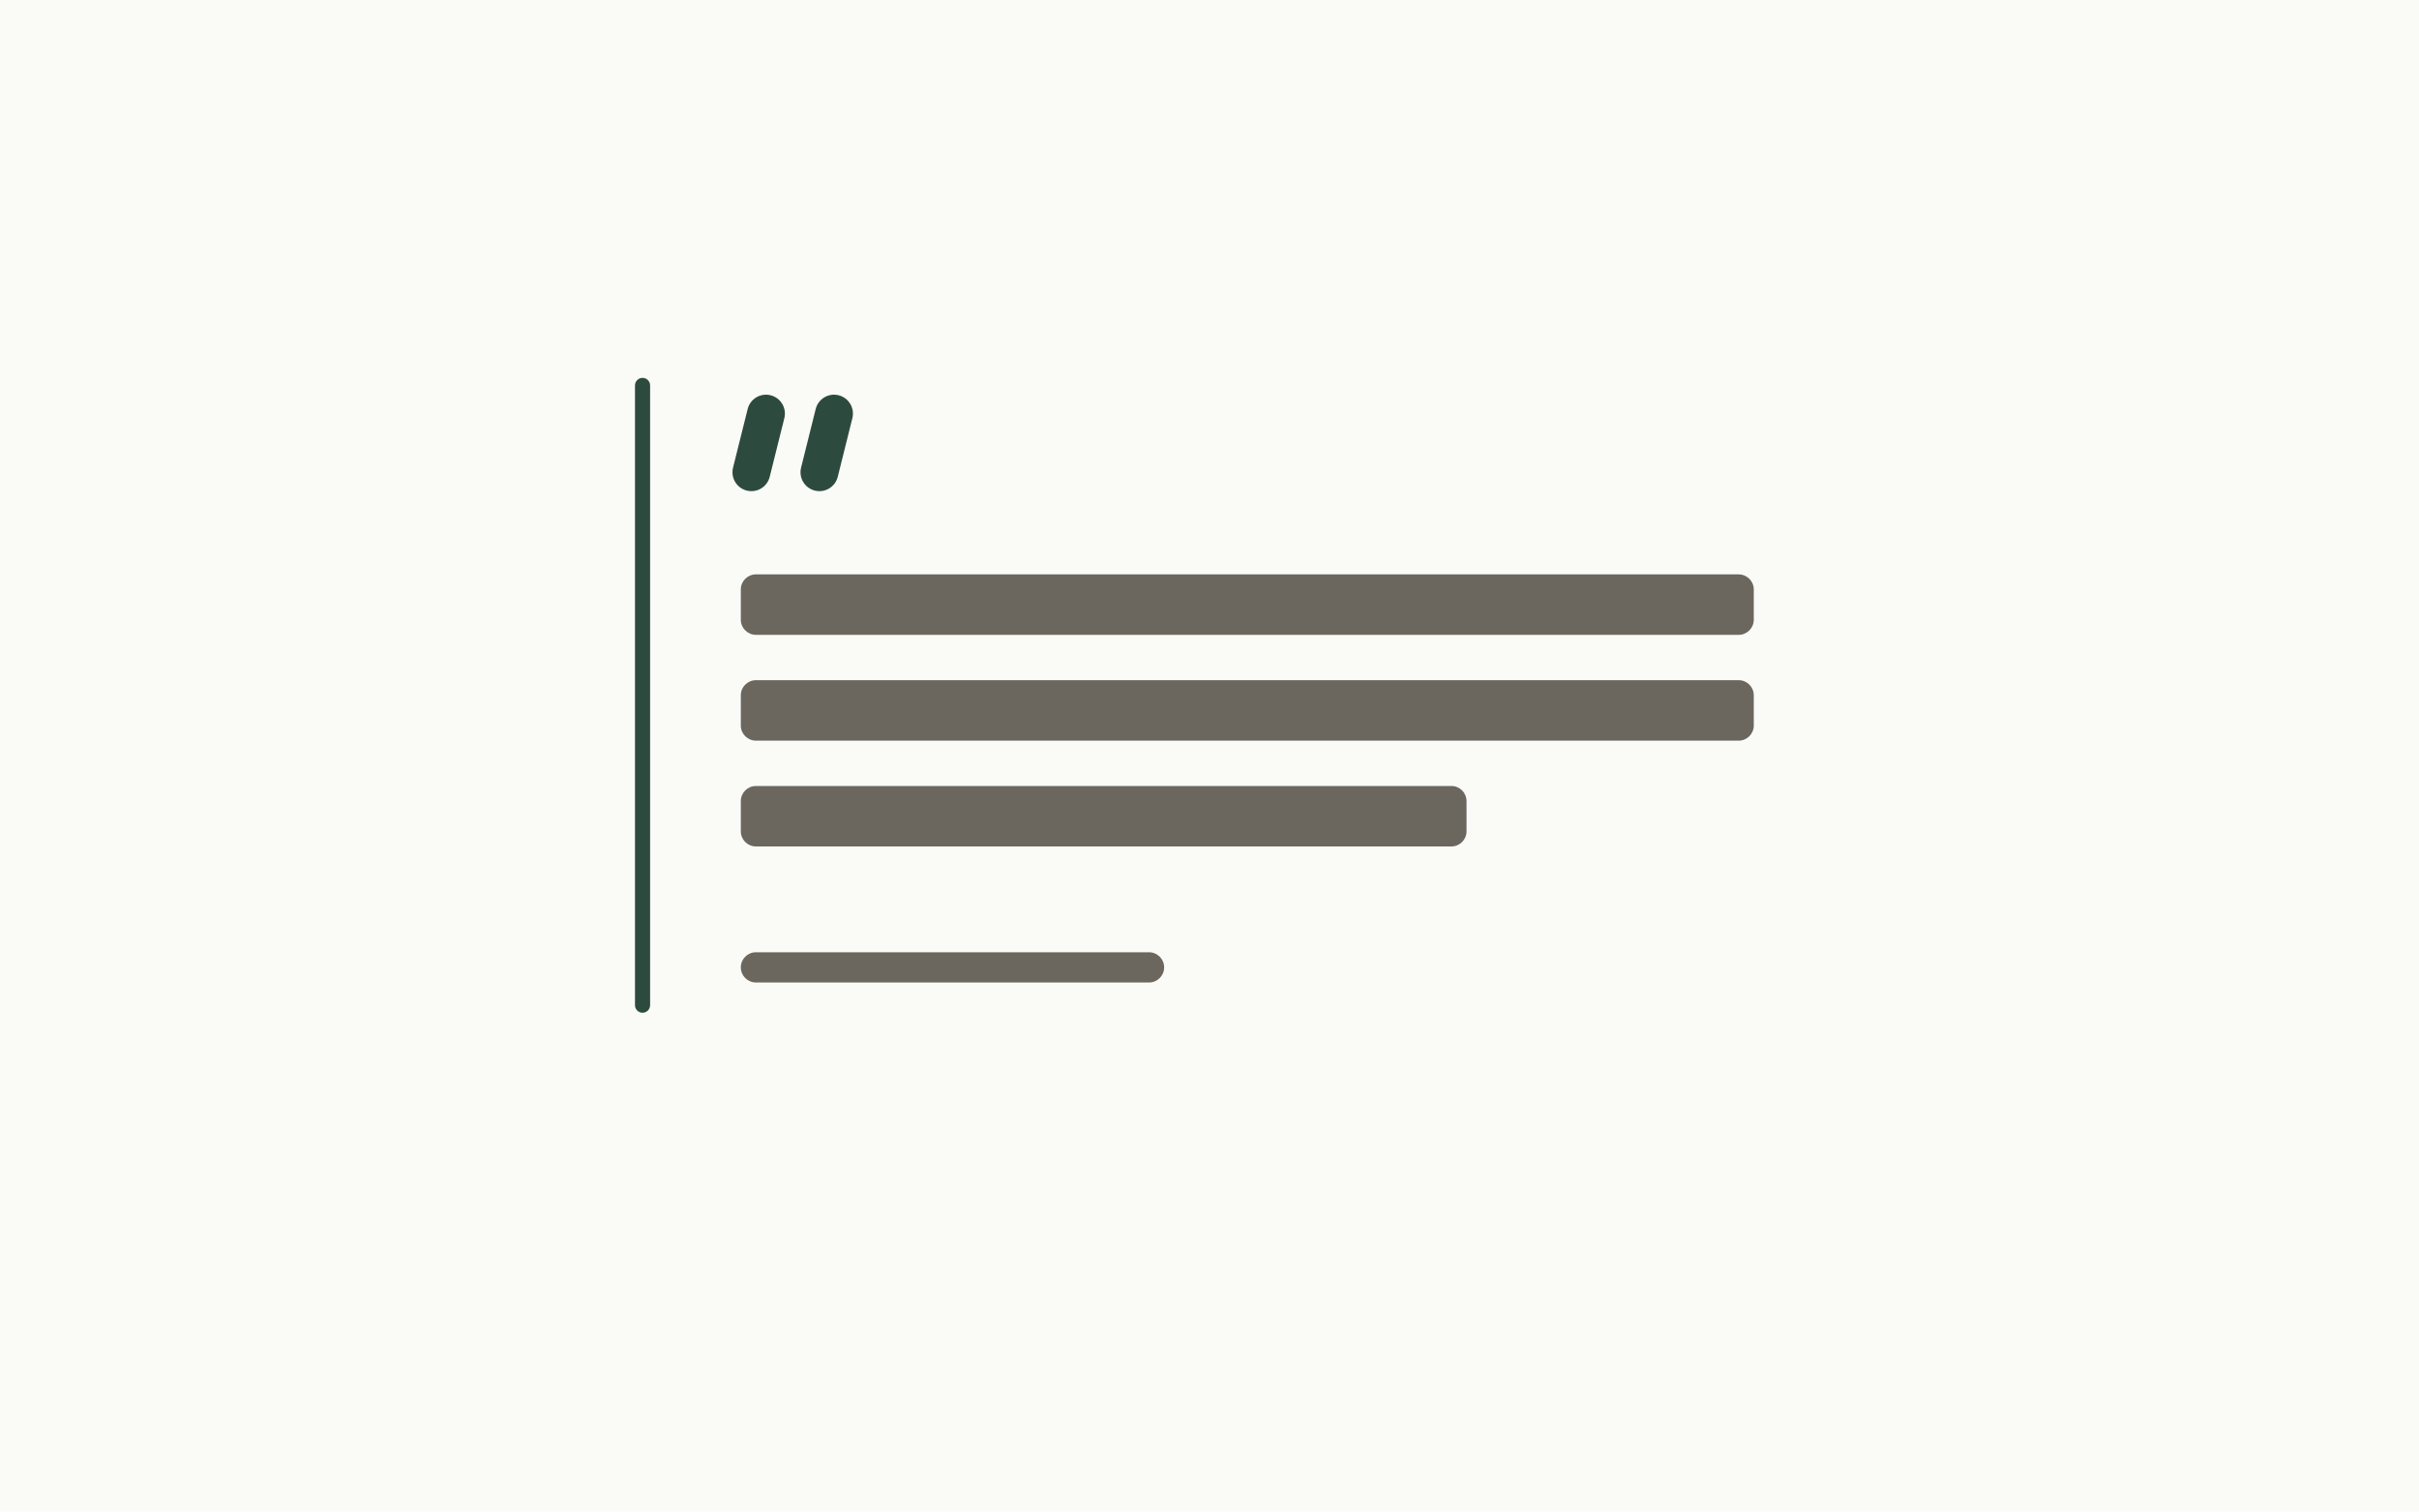
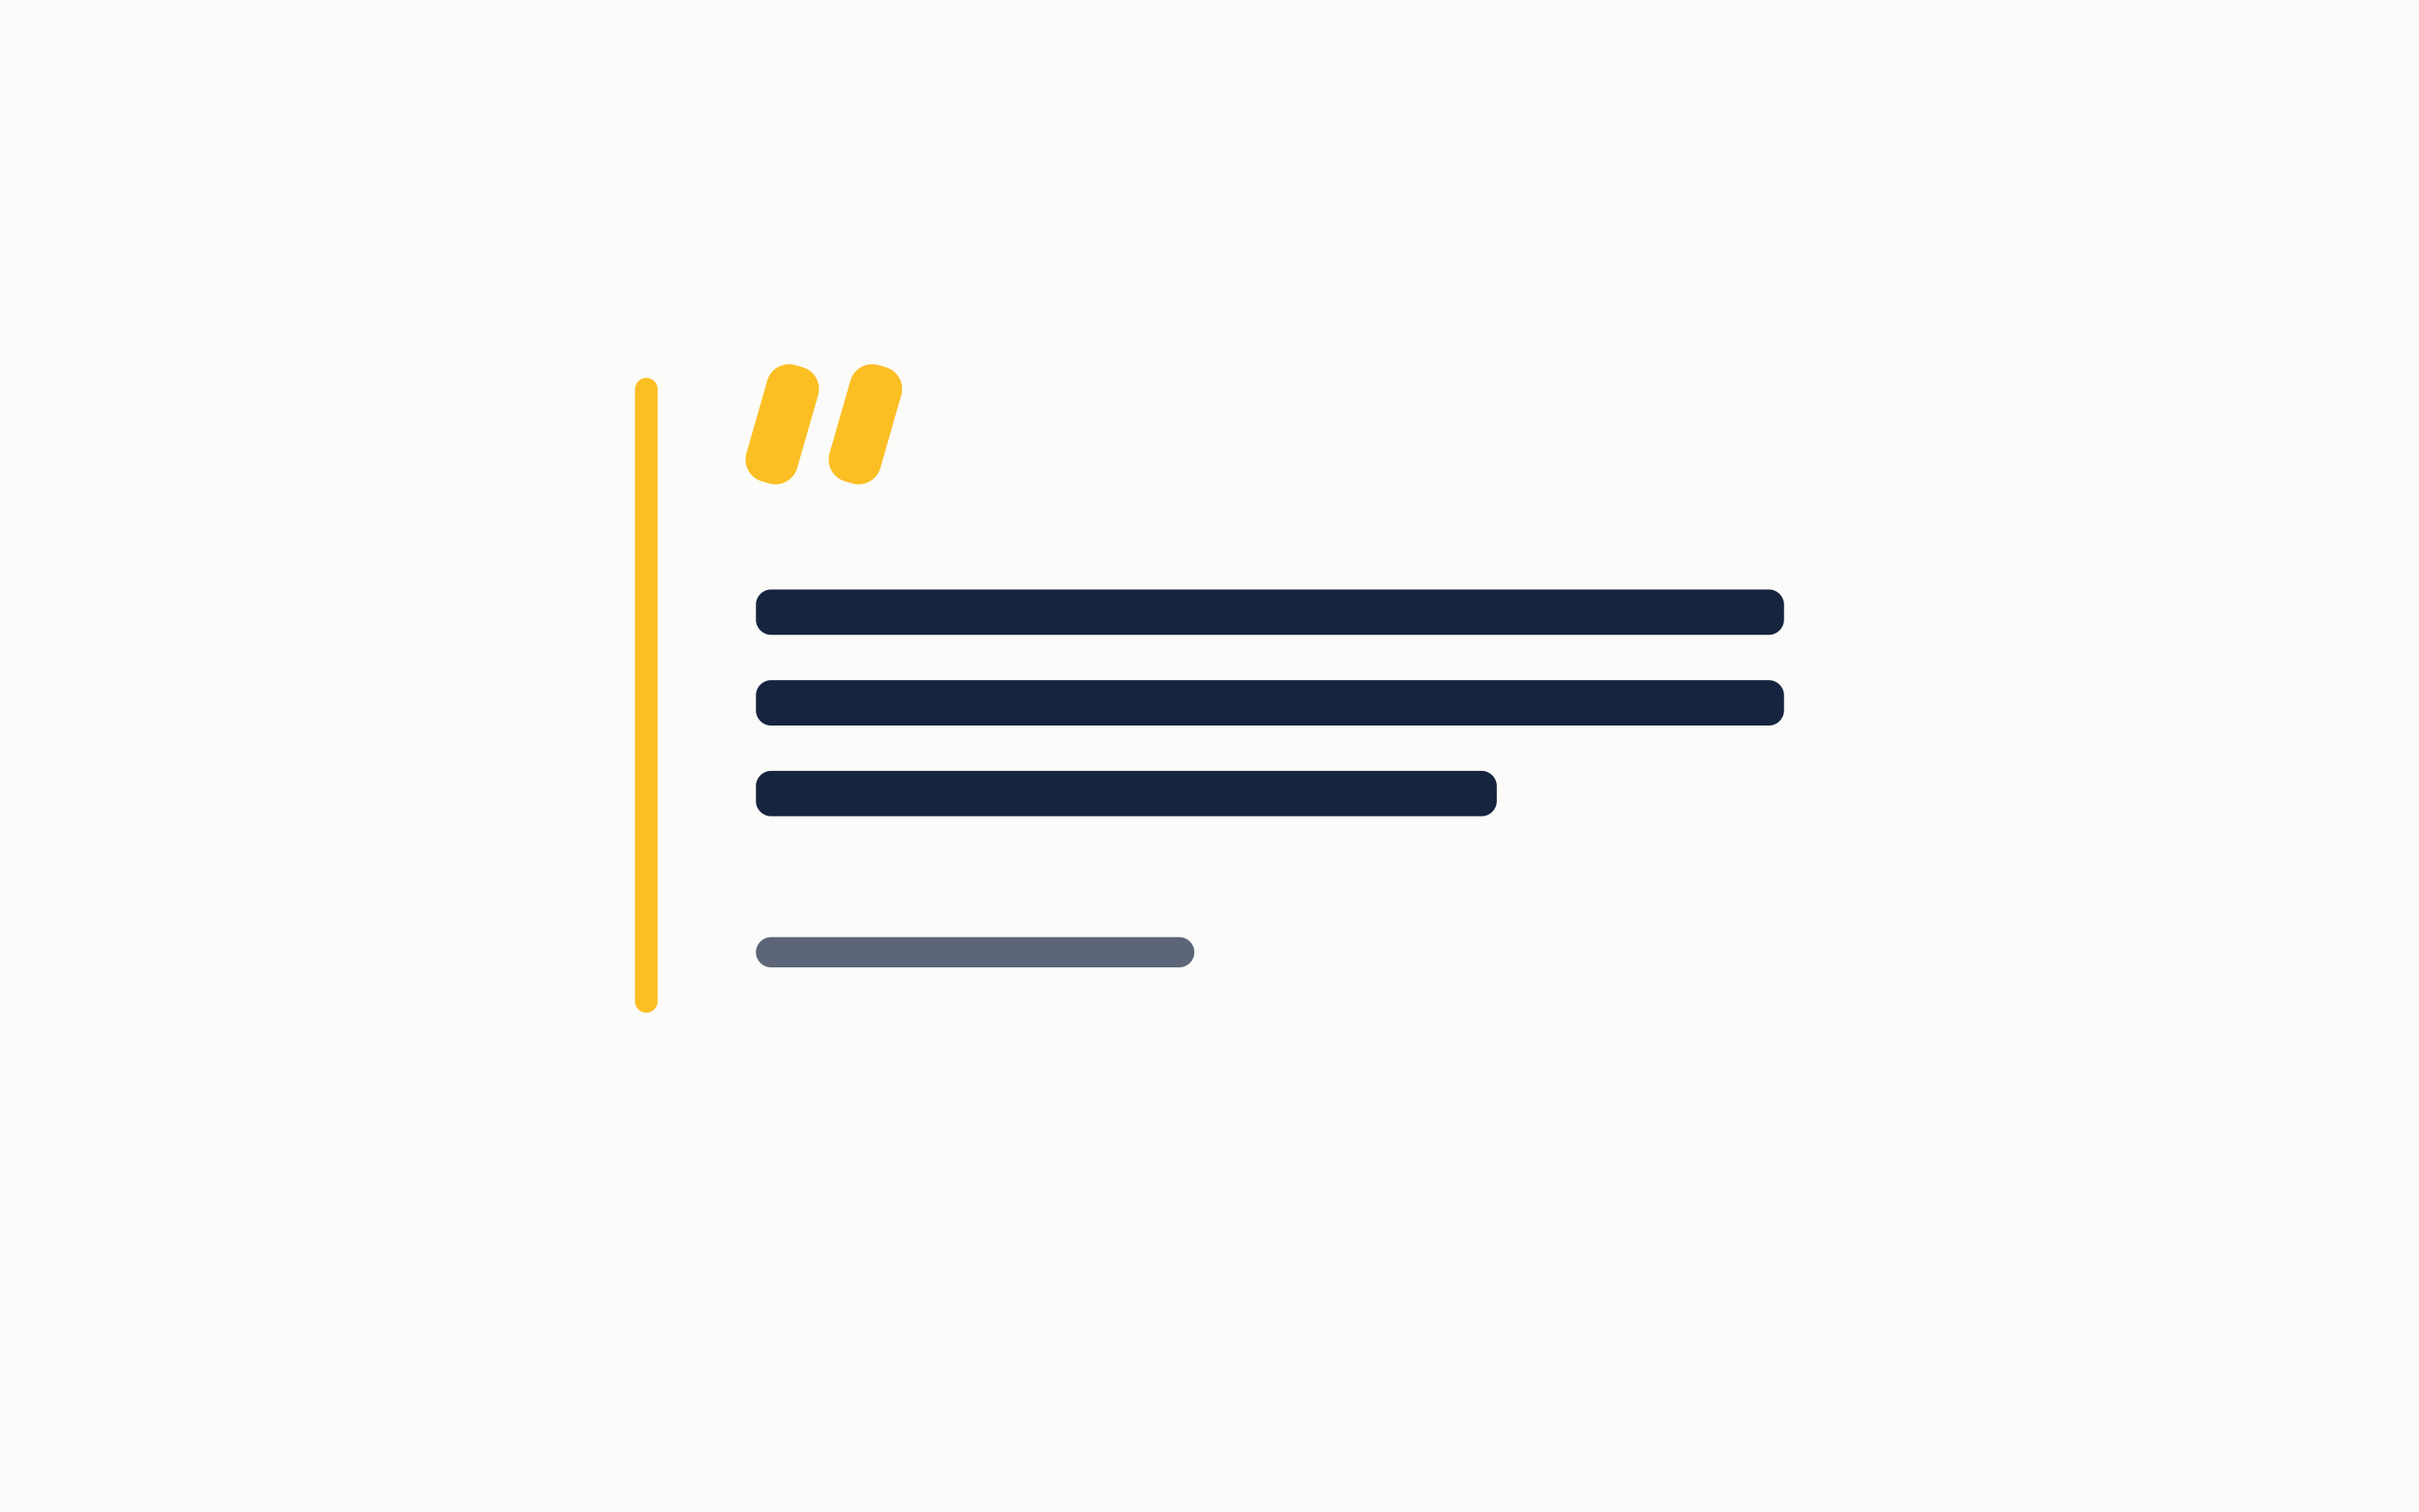
<svg xmlns="http://www.w3.org/2000/svg" viewBox="0 0 320 200">
-   <rect width="320" height="200" fill="#FAFAF7" />
-   <rect x="84" y="50" width="2" height="84" rx="1" fill="#2D4A3E" />
-   <rect x="98" y="52" width="5" height="13" rx="2.5" fill="#2D4A3E" transform="rotate(14 100 58)" />
-   <rect x="107" y="52" width="5" height="13" rx="2.5" fill="#2D4A3E" transform="rotate(14 109 58)" />
-   <rect x="98" y="76" width="134" height="8" rx="2" fill="#6B675F" />
-   <rect x="98" y="90" width="134" height="8" rx="2" fill="#6B675F" />
-   <rect x="98" y="104" width="96" height="8" rx="2" fill="#6B675F" />
-   <rect x="98" y="126" width="56" height="4" rx="2" fill="#6B675F" />
+   <rect width="320" height="200" fill="#FBFBF9" />
+   <rect x="84" y="50" width="3" height="84" rx="1.5" fill="#FBBF24" />
+   <rect x="100" y="48" width="7" height="16" rx="3" fill="#FBBF24" transform="rotate(16 103 56)" />
+   <rect x="111" y="48" width="7" height="16" rx="3" fill="#FBBF24" transform="rotate(16 114 56)" />
+   <rect x="100" y="78" width="136" height="6" rx="2" fill="#16243F" />
+   <rect x="100" y="90" width="136" height="6" rx="2" fill="#16243F" />
+   <rect x="100" y="102" width="98" height="6" rx="2" fill="#16243F" />
+   <rect x="100" y="124" width="58" height="4" rx="2" fill="#5C6678" />
</svg>
